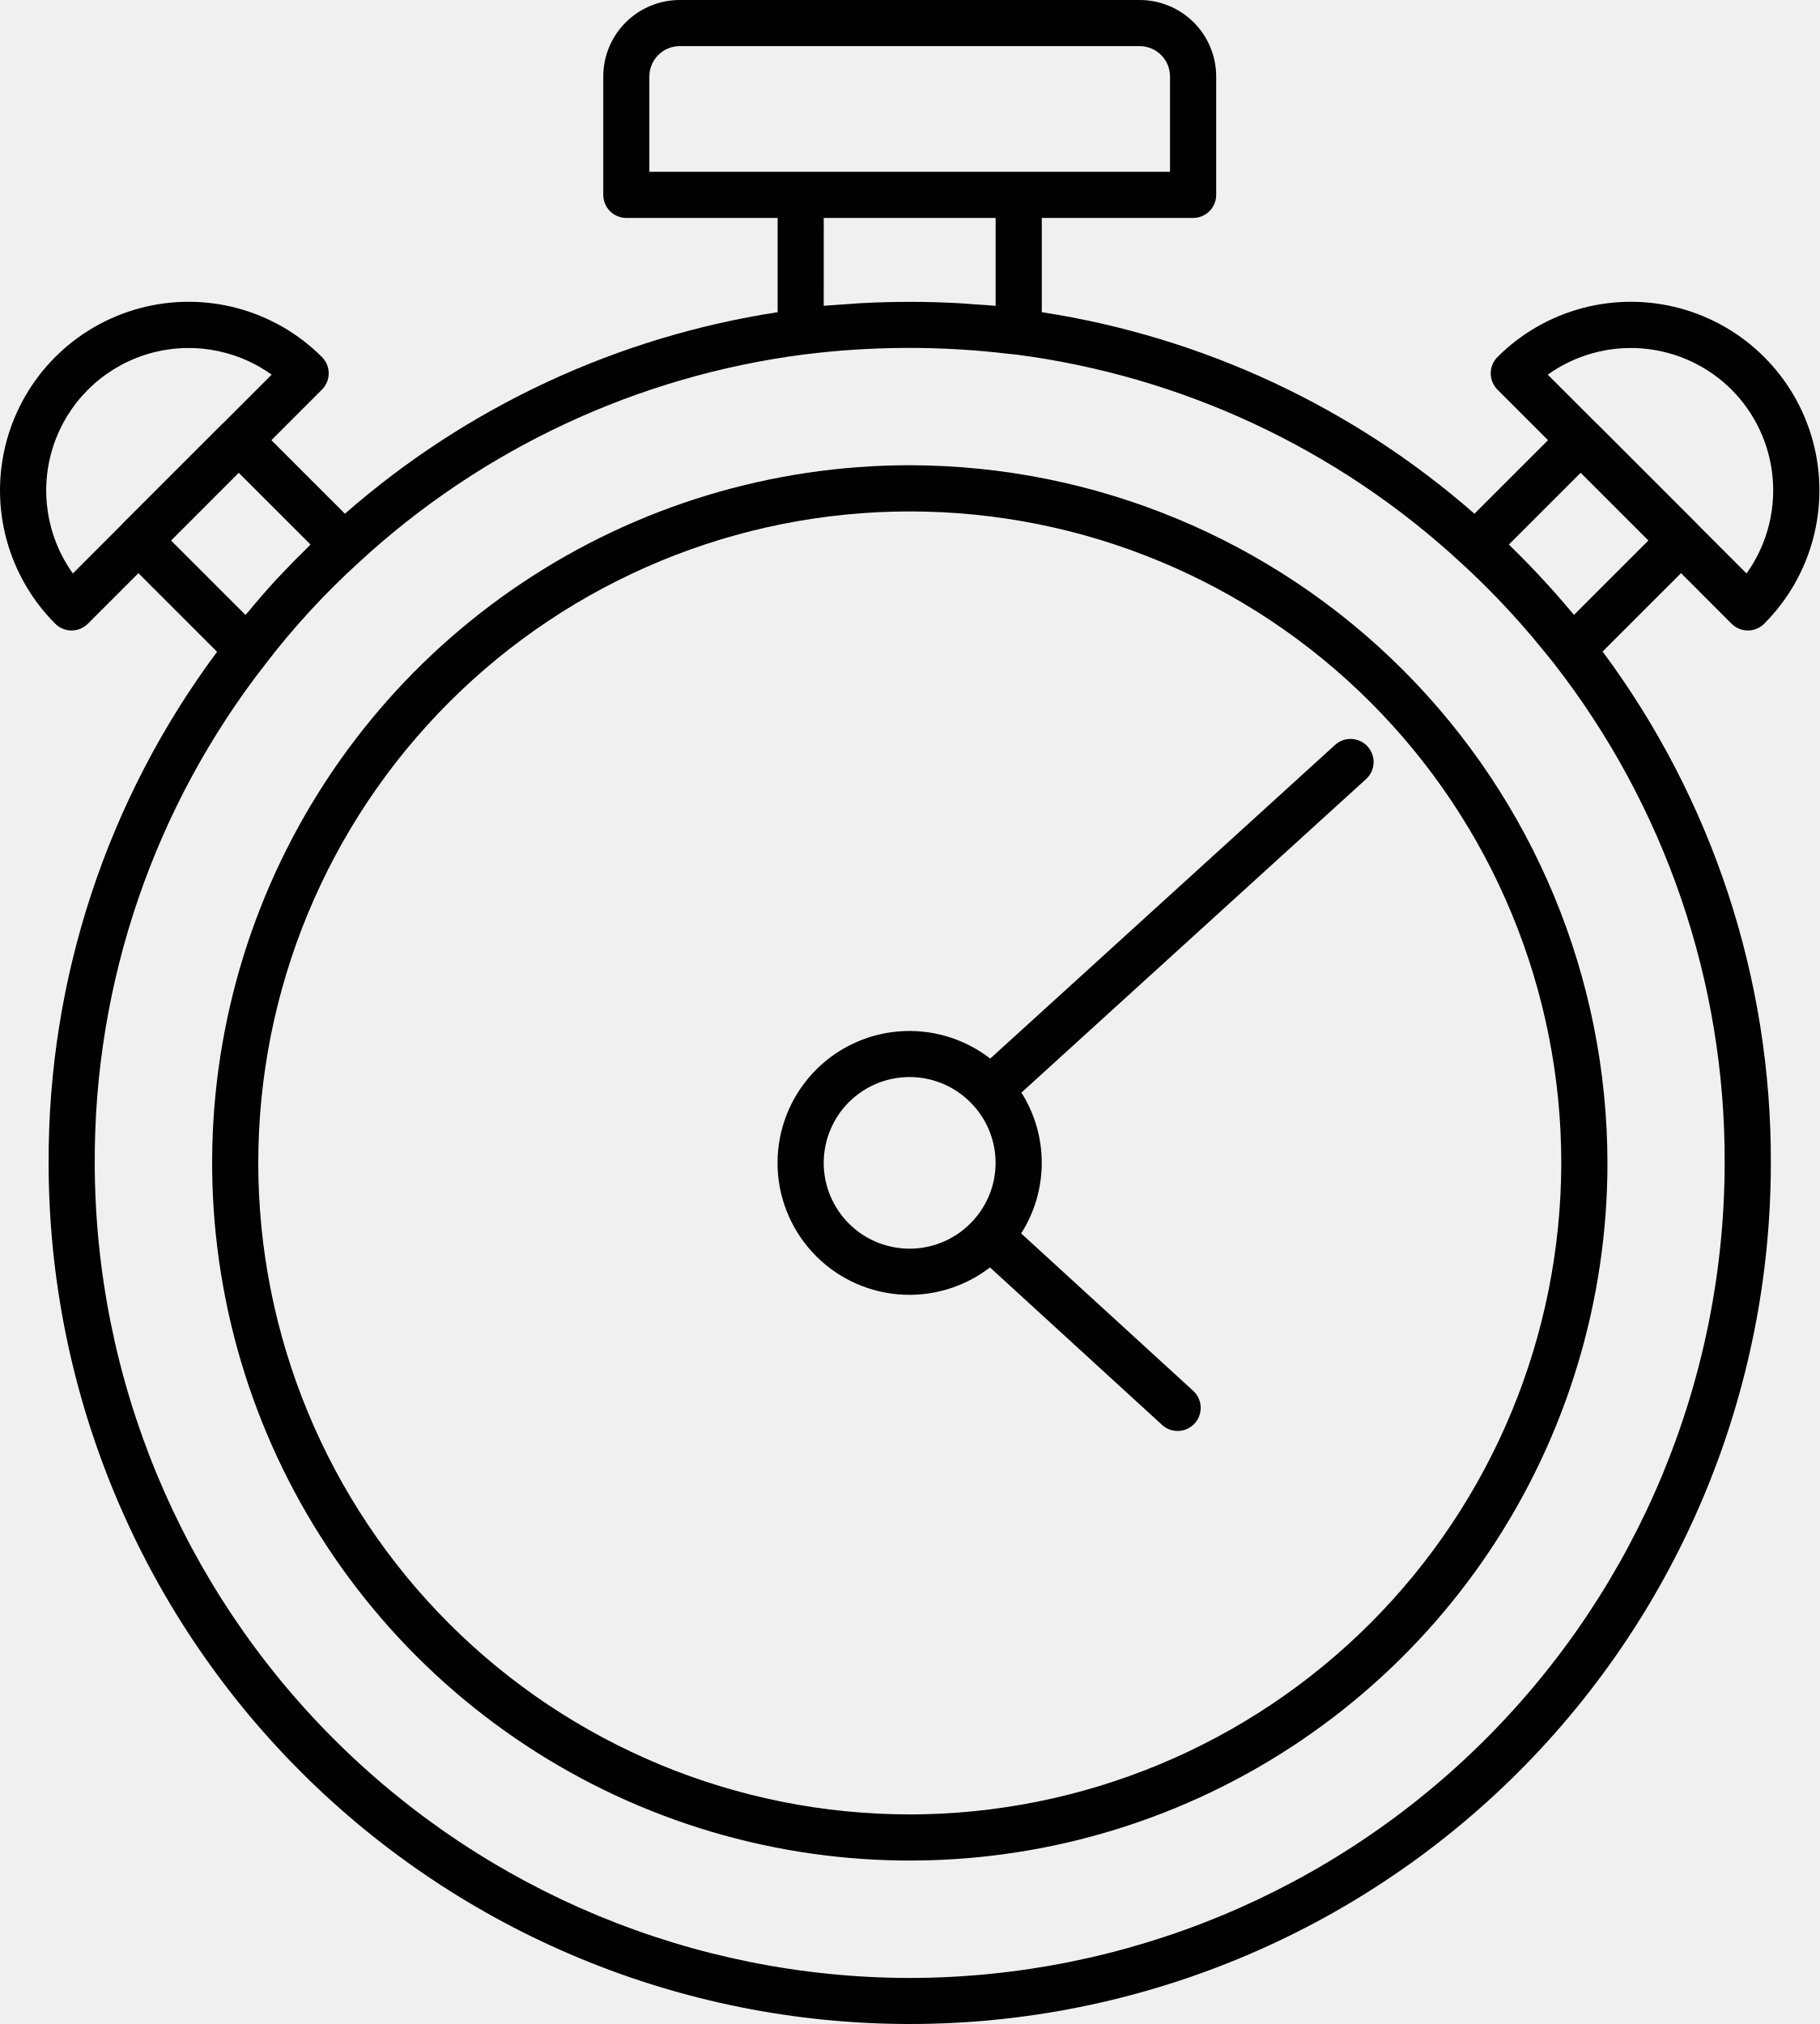
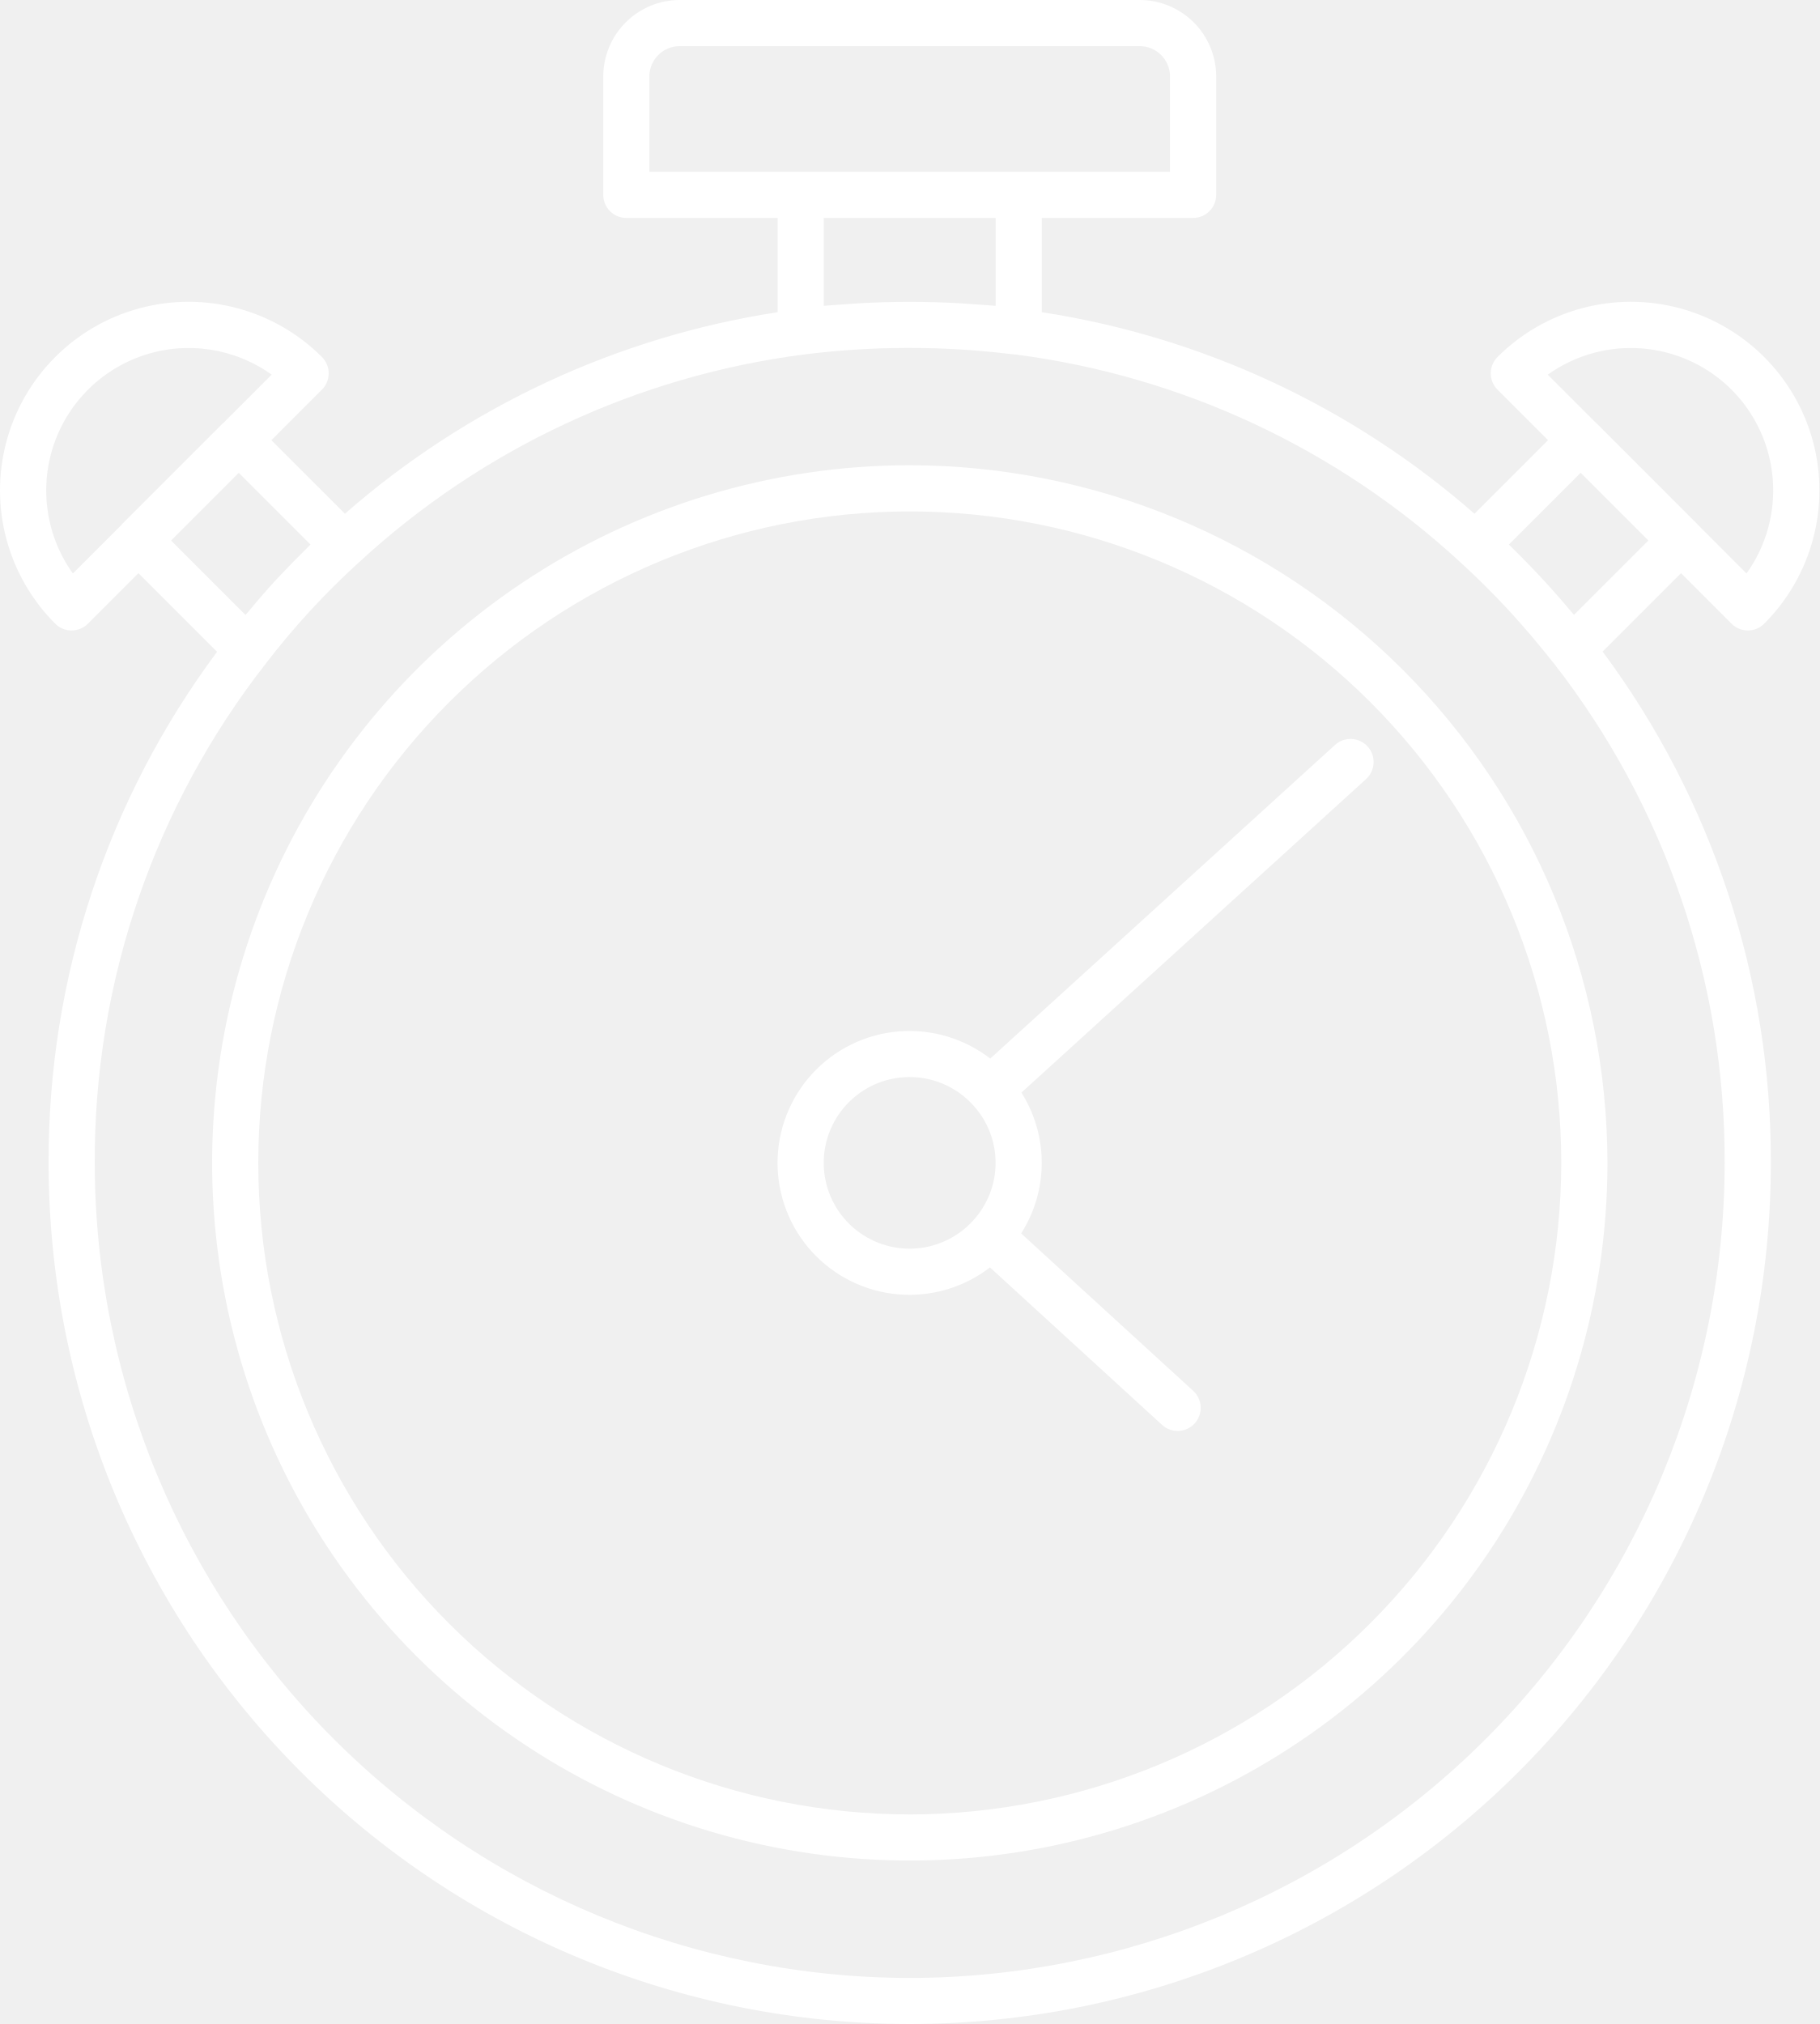
<svg xmlns="http://www.w3.org/2000/svg" width="441.628pt" height="491.292pt" version="1.1" viewBox="0 0 441.628 491.292" id="svg13664">
  <defs id="defs13580">
    <symbol id="u" overflow="visible">
      <path d="m 18.766,-1.125 c -0.969,0.5 -1.98,0.875 -3.031,1.125 -1.043,0.258 -2.137,0.391 -3.281,0.391 -3.398,0 -6.09,-0.945 -8.078,-2.844 -1.992,-1.906 -2.984,-4.484 -2.984,-7.734 0,-3.258 0.992,-5.836 2.984,-7.734 1.988,-1.906 4.68,-2.859 8.078,-2.859 1.145,0 2.238,0.133 3.281,0.391 1.051,0.25 2.062,0.625 3.031,1.125 v 4.219 c -0.98,-0.656 -1.945,-1.141 -2.891,-1.453 -0.949,-0.312 -1.949,-0.469 -3,-0.469 -1.875,0 -3.352,0.605 -4.422,1.812 -1.074,1.199 -1.609,2.856 -1.609,4.969 0,2.106 0.535,3.762 1.609,4.969 1.07,1.199 2.547,1.797 4.422,1.797 1.051,0 2.051,-0.148 3,-0.453 0.945,-0.312 1.91,-0.801 2.891,-1.469 z" id="path13517" />
    </symbol>
    <symbol id="c" overflow="visible">
      <path d="m 13.734,-11.141 c -0.438,-0.195 -0.871,-0.344 -1.297,-0.438 -0.418,-0.102 -0.84,-0.156 -1.266,-0.156 -1.262,0 -2.231,0.406 -2.906,1.219 -0.68,0.805 -1.016,1.953 -1.016,3.453 v 7.062 H 2.359 v -15.312 h 4.891 v 2.516 c 0.625,-1 1.344,-1.727 2.156,-2.188 0.82,-0.469 1.801,-0.703 2.938,-0.703 0.164,0 0.344,0.012 0.531,0.031 0.195,0.012 0.477,0.039 0.844,0.078 z" id="path13520" />
    </symbol>
    <symbol id="b" overflow="visible">
      <path d="m 17.641,-7.703 v 1.406 H 6.188 c 0.125,1.148 0.539,2.008 1.25,2.578 0.707,0.574 1.703,0.859 2.984,0.859 1.031,0 2.082,-0.148 3.156,-0.453 1.082,-0.312 2.191,-0.773 3.328,-1.391 v 3.766 c -1.156,0.438 -2.312,0.766 -3.469,0.984 -1.156,0.227 -2.312,0.344 -3.469,0.344 -2.773,0 -4.93,-0.703 -6.469,-2.109 -1.531,-1.406 -2.297,-3.379 -2.297,-5.922 0,-2.5 0.754,-4.461 2.266,-5.891 1.508,-1.438 3.582,-2.156 6.219,-2.156 2.406,0 4.332,0.73 5.781,2.188 1.445,1.449 2.172,3.383 2.172,5.797 z m -5.031,-1.625 c 0,-0.926 -0.273,-1.672 -0.812,-2.234 -0.543,-0.57 -1.25,-0.859 -2.125,-0.859 -0.949,0 -1.719,0.266 -2.312,0.797 -0.594,0.531 -0.965,1.297 -1.109,2.297 z" id="path13523" />
    </symbol>
    <symbol id="e" overflow="visible">
      <path d="m 9.219,-6.891 c -1.023,0 -1.793,0.172 -2.312,0.516 -0.512,0.344 -0.766,0.855 -0.766,1.531 0,0.625 0.207,1.117 0.625,1.469 0.414,0.344 0.988,0.516 1.719,0.516 0.926,0 1.703,-0.328 2.328,-0.984 0.633,-0.664 0.953,-1.492 0.953,-2.484 v -0.562 z m 7.469,-1.844 V 0 h -4.922 v -2.266 c -0.656,0.93 -1.398,1.605 -2.219,2.031 -0.824,0.414 -1.824,0.625 -3,0.625 -1.586,0 -2.871,-0.457 -3.859,-1.375 -0.992,-0.926 -1.484,-2.129 -1.484,-3.609 0,-1.789 0.613,-3.102 1.844,-3.938 1.238,-0.844 3.18,-1.266 5.828,-1.266 h 2.891 v -0.391 c 0,-0.77 -0.309,-1.332 -0.922,-1.688 -0.617,-0.363 -1.57,-0.547 -2.859,-0.547 -1.055,0 -2.031,0.105 -2.938,0.312 -0.898,0.211 -1.73,0.523 -2.5,0.938 v -3.734 c 1.039,-0.25 2.086,-0.441 3.141,-0.578 1.062,-0.133 2.125,-0.203 3.188,-0.203 2.758,0 4.75,0.547 5.969,1.641 1.227,1.086 1.844,2.856 1.844,5.312 z" id="path13526" />
    </symbol>
    <symbol id="a" overflow="visible">
      <path d="m 7.703,-19.656 v 4.344 H 12.75 v 3.5 H 7.703 v 6.5 c 0,0.711 0.141,1.188 0.422,1.438 0.281,0.25 0.836,0.375 1.672,0.375 h 2.516 v 3.5 h -4.188 c -1.938,0 -3.312,-0.398 -4.125,-1.203 -0.805,-0.812 -1.203,-2.18 -1.203,-4.109 v -6.5 h -2.422 v -3.5 h 2.422 v -4.344 z" id="path13529" />
    </symbol>
    <symbol id="l" overflow="visible">
      <path d="m 12.766,-13.078 v -8.203 h 4.922 V -10e-5 H 12.766 v -2.219 c -0.668,0.906 -1.406,1.57 -2.219,1.984 -0.813,0.414 -1.758,0.625 -2.828,0.625 -1.887,0 -3.434,-0.75 -4.641,-2.25 -1.211,-1.5 -1.812,-3.426 -1.812,-5.781 0,-2.363 0.602,-4.297 1.812,-5.797 1.207,-1.5 2.754,-2.25 4.641,-2.25 1.062,0 2,0.215 2.812,0.641 0.82,0.43 1.566,1.086 2.234,1.969 z m -3.219,9.922 c 1.039,0 1.836,-0.379 2.391,-1.141 0.551,-0.77 0.828,-1.883 0.828,-3.344 0,-1.457 -0.277,-2.566 -0.828,-3.328 -0.555,-0.77 -1.352,-1.156 -2.391,-1.156 -1.043,0 -1.84,0.387 -2.391,1.156 -0.555,0.762 -0.828,1.871 -0.828,3.328 0,1.461 0.273,2.574 0.828,3.344 0.551,0.762 1.348,1.141 2.391,1.141 z" id="path13532" />
    </symbol>
    <symbol id="k" overflow="visible">
      <path d="m 10.5,-3.156 c 1.051,0 1.852,-0.379 2.406,-1.141 0.551,-0.77 0.828,-1.883 0.828,-3.344 0,-1.457 -0.277,-2.566 -0.828,-3.328 -0.555,-0.77 -1.355,-1.156 -2.406,-1.156 -1.055,0 -1.859,0.387 -2.422,1.156 -0.555,0.773 -0.828,1.883 -0.828,3.328 0,1.449 0.273,2.559 0.828,3.328 0.562,0.773 1.367,1.156 2.422,1.156 z m -3.25,-9.922 c 0.676,-0.883 1.422,-1.539 2.234,-1.969 0.82,-0.426 1.766,-0.641 2.828,-0.641 1.895,0 3.445,0.75 4.656,2.25 1.207,1.5 1.812,3.434 1.812,5.797 0,2.356 -0.605,4.281 -1.812,5.781 -1.211,1.5 -2.762,2.25 -4.656,2.25 -1.062,0 -2.008,-0.211 -2.828,-0.625 C 8.672,-0.66 7.926,-1.32 7.25,-2.219 V -2e-5 H 2.359 v -21.281 H 7.25 Z" id="path13535" />
    </symbol>
    <symbol id="j" overflow="visible">
      <path d="m 0.344,-15.312 h 4.891 l 4.125,10.391 3.5,-10.391 h 4.891 l -6.438,16.766 c -0.648,1.695 -1.402,2.883 -2.266,3.562 -0.867,0.688 -2,1.031 -3.406,1.031 H 2.797 V 2.829 h 1.531 c 0.832,0 1.438,-0.137 1.812,-0.406 C 6.523,2.161 6.82,1.692 7.031,1.016 L 7.172,0.595 Z" id="path13538" />
    </symbol>
    <symbol id="i" overflow="visible">
      <path d="m 2.578,-20.406 h 5.25 V 0 h -5.25 z" id="path13541" />
    </symbol>
    <symbol id="h" overflow="visible">
      <path d="m 12.422,-21.281 v 3.219 H 9.719 c -0.688,0 -1.172,0.125 -1.453,0.375 -0.273,0.25 -0.406,0.688 -0.406,1.312 v 1.062 h 4.188 v 3.5 H 7.86 V -2e-4 h -4.891 v -11.812 h -2.438 v -3.5 h 2.438 v -1.062 c 0,-1.664 0.461,-2.898 1.391,-3.703 0.926,-0.801 2.367,-1.203 4.328,-1.203 z" id="path13544" />
    </symbol>
    <symbol id="t" overflow="visible">
      <path d="M 2.359,-21.281 H 7.25 v 11.594 l 5.625,-5.625 h 5.688 L 11.094,-8.281 19.156,4e-4 H 13.219 L 7.25,-6.39 V 4e-4 H 2.359 Z" id="path13547" />
    </symbol>
    <symbol id="g" overflow="visible">
      <path d="M 2.359,-15.312 H 7.25 V 0 H 2.359 Z m 0,-5.969 H 7.25 v 4 H 2.359 Z" id="path13550" />
    </symbol>
    <symbol id="f" overflow="visible">
      <path d="M 17.75,-9.328 V 0 h -4.922 v -7.141 c 0,-1.32 -0.031,-2.234 -0.094,-2.734 -0.062,-0.5 -0.168,-0.867 -0.312,-1.109 -0.188,-0.312 -0.449,-0.555 -0.781,-0.734 -0.324,-0.176 -0.695,-0.266 -1.109,-0.266 -1.023,0 -1.824,0.398 -2.406,1.188 -0.586,0.781 -0.875,1.871 -0.875,3.266 V -1e-4 H 2.359 v -15.312 H 7.25 v 2.234 c 0.738,-0.883 1.52,-1.539 2.344,-1.969 0.832,-0.426 1.75,-0.641 2.75,-0.641 1.77,0 3.113,0.547 4.031,1.641 0.914,1.086 1.375,2.656 1.375,4.719 z" id="path13553" />
    </symbol>
    <symbol id="d" overflow="visible">
      <path d="m 9.641,-12.188 c -1.086,0 -1.914,0.391 -2.484,1.172 -0.574,0.781 -0.859,1.906 -0.859,3.375 0,1.469 0.285,2.594 0.859,3.375 0.57,0.773 1.398,1.156 2.484,1.156 1.062,0 1.875,-0.383 2.438,-1.156 0.57,-0.781 0.859,-1.906 0.859,-3.375 0,-1.469 -0.289,-2.594 -0.859,-3.375 -0.562,-0.781 -1.375,-1.172 -2.438,-1.172 z m 0,-3.5 c 2.633,0 4.691,0.715 6.172,2.141 1.477,1.418 2.219,3.387 2.219,5.906 0,2.512 -0.742,4.481 -2.219,5.906 C 14.332,-0.317 12.273,0.39 9.641,0.39 6.992,0.39 4.926,-0.317 3.438,-1.735 1.945,-3.161 1.203,-5.13 1.203,-7.641 c 0,-2.519 0.742,-4.488 2.234,-5.906 1.488,-1.426 3.555,-2.141 6.203,-2.141 z" id="path13556" />
    </symbol>
    <symbol id="s" overflow="visible">
      <path d="m 16.547,-12.766 c 0.613,-0.945 1.348,-1.672 2.203,-2.172 0.852,-0.5 1.789,-0.75 2.812,-0.75 1.758,0 3.098,0.547 4.016,1.641 0.926,1.086 1.391,2.656 1.391,4.719 V -4e-4 h -4.922 v -7.984 -0.359 c 0.008,-0.133 0.016,-0.32 0.016,-0.562 0,-1.082 -0.164,-1.863 -0.484,-2.344 -0.312,-0.488 -0.824,-0.734 -1.531,-0.734 -0.93,0 -1.648,0.387 -2.156,1.156 -0.512,0.762 -0.773,1.867 -0.781,3.312 v 7.516 h -4.922 v -7.984 c 0,-1.695 -0.148,-2.785 -0.438,-3.266 -0.293,-0.488 -0.812,-0.734 -1.562,-0.734 -0.938,0 -1.664,0.387 -2.172,1.156 -0.512,0.762 -0.766,1.859 -0.766,3.297 v 7.531 h -4.922 v -15.312 h 4.922 v 2.234 c 0.602,-0.863 1.289,-1.516 2.062,-1.953 0.781,-0.438 1.641,-0.656 2.578,-0.656 1.062,0 2,0.258 2.812,0.766 0.812,0.512 1.426,1.23 1.844,2.156 z" id="path13559" />
    </symbol>
    <symbol id="r" overflow="visible">
      <path d="M 17.75,-9.328 V 0 h -4.922 v -7.109 c 0,-1.344 -0.031,-2.266 -0.094,-2.766 -0.062,-0.5 -0.168,-0.867 -0.312,-1.109 -0.188,-0.312 -0.449,-0.555 -0.781,-0.734 -0.324,-0.176 -0.695,-0.266 -1.109,-0.266 -1.023,0 -1.824,0.398 -2.406,1.188 -0.586,0.781 -0.875,1.871 -0.875,3.266 V -1e-4 H 2.359 v -21.281 H 7.25 v 8.203 c 0.738,-0.883 1.52,-1.539 2.344,-1.969 0.832,-0.426 1.75,-0.641 2.75,-0.641 1.77,0 3.113,0.547 4.031,1.641 0.914,1.086 1.375,2.656 1.375,4.719 z" id="path13562" />
    </symbol>
    <symbol id="q" overflow="visible">
      <path d="m 2.578,-20.406 h 5.875 l 7.422,14 v -14 h 4.984 V 0 h -5.875 L 7.562,-14 V 0 H 2.578 Z" id="path13565" />
    </symbol>
    <symbol id="p" overflow="visible">
      <path d="m 2.188,-5.969 v -9.344 h 4.922 v 1.531 c 0,0.836 -0.008,1.875 -0.016,3.125 -0.012,1.25 -0.016,2.086 -0.016,2.5 0,1.242 0.031,2.133 0.094,2.672 0.07,0.543 0.18,0.934 0.328,1.172 0.207,0.324 0.473,0.574 0.797,0.75 0.32,0.168 0.691,0.25 1.109,0.25 1.02,0 1.82,-0.391 2.406,-1.172 0.582,-0.781 0.875,-1.867 0.875,-3.266 v -7.562 h 4.891 V -6e-4 H 12.688 V -2.219 C 11.945,-1.321 11.164,-0.661 10.344,-0.235 9.519,0.179 8.609,0.39 7.609,0.39 5.848,0.39 4.504,-0.149 3.578,-1.235 2.648,-2.317 2.188,-3.895 2.188,-5.969 Z" id="path13568" />
    </symbol>
    <symbol id="o" overflow="visible">
      <path d="m 2.578,-20.406 h 8.734 c 2.594,0 4.582,0.578 5.969,1.734 1.395,1.148 2.094,2.789 2.094,4.922 0,2.137 -0.699,3.781 -2.094,4.938 -1.387,1.156 -3.375,1.734 -5.969,1.734 H 7.828 V 3e-4 h -5.25 z m 5.25,3.812 v 5.703 H 10.75 c 1.02,0 1.805,-0.25 2.359,-0.75 0.562,-0.5 0.844,-1.203 0.844,-2.109 0,-0.914 -0.281,-1.617 -0.844,-2.109 -0.555,-0.488 -1.34,-0.734 -2.359,-0.734 z" id="path13571" />
    </symbol>
    <symbol id="n" overflow="visible">
      <path d="M 2.359,-15.312 H 7.25 v 15.031 c 0,2.051 -0.496,3.617 -1.484,4.703 -0.98,1.082 -2.406,1.625 -4.281,1.625 H -0.938 V 2.828 h 0.859 c 0.926,0 1.562,-0.211 1.906,-0.625 0.352,-0.418 0.531,-1.246 0.531,-2.484 z m 0,-5.969 H 7.25 v 4 H 2.359 Z" id="path13574" />
    </symbol>
    <symbol id="m" overflow="visible">
      <path d="m 14.719,-14.828 v 3.984 c -0.656,-0.457 -1.324,-0.797 -2,-1.016 -0.668,-0.219 -1.359,-0.328 -2.078,-0.328 -1.367,0 -2.434,0.402 -3.203,1.203 -0.762,0.793 -1.141,1.906 -1.141,3.344 0,1.43 0.379,2.543 1.141,3.344 0.77,0.793 1.836,1.188 3.203,1.188 0.758,0 1.484,-0.109 2.172,-0.328 0.688,-0.227 1.32,-0.566 1.906,-1.016 v 4 c -0.762,0.281 -1.539,0.488 -2.328,0.625 -0.781,0.145 -1.574,0.219 -2.375,0.219 -2.762,0 -4.922,-0.707 -6.484,-2.125 -1.555,-1.414 -2.328,-3.383 -2.328,-5.906 0,-2.531 0.773,-4.504 2.328,-5.922 1.562,-1.414 3.723,-2.125 6.484,-2.125 0.801,0 1.594,0.074 2.375,0.219 0.781,0.137 1.555,0.352 2.328,0.641 z" id="path13577" />
    </symbol>
  </defs>
  <g id="g13662" transform="translate(-129.1907,-34.3428)">
-     <path d="m 549.49,185.74 c 1.051,1.051 2.477,1.641 3.961,1.641 1.484,0 2.91,-0.59 3.957,-1.641 11.566,-11.562 16.082,-28.418 11.852,-44.215 -4.234,-15.797 -16.57,-28.137 -32.367,-32.367 -15.797,-4.234 -32.652,0.281 -44.215,11.844 -1.051,1.051 -1.641,2.477 -1.641,3.961 0,1.484 0.59,2.91 1.641,3.961 l 12.266,12.266 -17.855,17.852 h -0.004 c -29.645,-25.965 -66.074,-42.934 -105.02,-48.918 v -22.883 h 36.734 c 1.484,0.004 2.91,-0.586 3.957,-1.637 1.051,-1.051 1.641,-2.477 1.641,-3.961 v -28.738 c -0.004,-4.922 -1.961,-9.641 -5.441,-13.121 -3.481,-3.477 -8.199,-5.438 -13.117,-5.441 h -111.66 c -4.918,0.004 -9.637,1.965 -13.117,5.441 -3.481,3.481 -5.438,8.199 -5.441,13.121 v 28.738 c 0,1.484 0.59,2.91 1.641,3.961 1.047,1.051 2.473,1.641 3.957,1.637 h 36.727 v 22.879 l 0.004,0.004 c -38.949,5.984 -75.383,22.953 -105.03,48.914 l -17.852,-17.848 12.266,-12.27 v 0.004 c 1.051,-1.051 1.641,-2.477 1.641,-3.961 0,-1.484 -0.59,-2.91 -1.641,-3.961 -11.562,-11.562 -28.418,-16.078 -44.215,-11.844 -15.797,4.231 -28.133,16.57 -32.367,32.367 -4.231,15.797 0.285,32.652 11.852,44.215 1.047,1.051 2.473,1.641 3.957,1.641 1.484,0 2.91,-0.59 3.961,-1.641 l 12.27,-12.27 19.09,19.086 c -26.688,35.844 -41.035,79.375 -40.891,124.06 0,55.434 22.02,108.6 61.219,147.8 39.199,39.199 92.363,61.219 147.8,61.219 55.438,0 108.6,-22.02 147.8,-61.219 39.199,-39.199 61.219,-92.363 61.219,-147.8 0.141,-44.695 -14.184,-88.238 -40.836,-124.12 l 19.035,-19.035 z m 0,-56.816 c 5.789,5.801 9.332,13.469 9.996,21.641 0.668,8.168 -1.586,16.309 -6.359,22.977 l -11.863,-11.867 c -0.031,-0.031 -0.039,-0.07 -0.066,-0.102 l -24.359,-24.363 c -0.031,-0.031 -0.07,-0.039 -0.102,-0.066 l -11.859,-11.859 c 6.664,-4.769 14.805,-7.023 22.973,-6.356 8.172,0.664 15.84,4.207 21.641,9.996 z M 286.81,52.904 c 0.004,-4.062 3.297,-7.359 7.359,-7.363 h 111.66 c 4.062,0.004 7.356,3.301 7.359,7.363 v 23.137 h -126.38 z m 84.051,34.34 v 21.336 c -1.629,-0.16 -3.281,-0.234 -4.922,-0.355 -1.18,-0.086 -2.348,-0.188 -3.535,-0.258 -8.27,-0.473 -16.562,-0.473 -24.836,0 -1.211,0.07 -2.406,0.172 -3.613,0.262 -1.605,0.121 -3.227,0.195 -4.82,0.352 l 0.004,-21.34 z m -223.98,86.297 c -6.418,-8.957 -8.184,-20.434 -4.758,-30.902 3.426,-10.469 11.637,-18.68 22.105,-22.109 10.473,-3.426 21.945,-1.66 30.902,4.754 l -11.848,11.848 c -0.035,0.035 -0.082,0.043 -0.117,0.078 l -24.359,24.359 c -0.035,0.035 -0.043,0.082 -0.074,0.117 z m 40.266,-24.43 17.41,17.406 c -0.301,0.289 -0.574,0.602 -0.871,0.891 -2.312,2.254 -4.57,4.562 -6.773,6.922 -0.188,0.199 -0.383,0.391 -0.57,0.59 -2.379,2.582 -4.672,5.242 -6.902,7.941 -0.215,0.258 -0.445,0.496 -0.656,0.754 l -18.07,-18.066 z m 162.89,365.35 c -52.453,-0.059 -102.74,-20.922 -139.84,-58.012 -37.09,-37.09 -57.953,-87.379 -58.012,-139.83 -0.148,-43.914 14.473,-86.598 41.52,-121.2 3.391,-4.422 6.984,-8.699 10.781,-12.824 3.785,-4.113 7.75,-8.047 11.887,-11.805 l 0.023,-0.019 h -0.004 c 29.875,-27.551 67.562,-45.152 107.87,-50.375 16.621,-2.094 33.438,-2.137 50.066,-0.133 0.469,0.059 0.949,0.074 1.414,0.137 v -0.004 c 40.316,5.223 78.016,22.832 107.89,50.395 5.992,5.465 11.633,11.301 16.895,17.473 0.137,0.16 0.277,0.305 0.414,0.465 0.41,0.48 0.801,0.992 1.207,1.477 1.43,1.711 2.859,3.43 4.254,5.207 l 0.004,0.004 h -0.004 c 26.984,34.625 41.566,77.301 41.418,121.2 -0.051,52.445 -20.906,102.73 -57.984,139.82 -37.082,37.09 -87.359,57.957 -139.8,58.023 z m 161.22,-330.87 c -0.242,-0.289 -0.496,-0.555 -0.738,-0.844 -4.516,-5.394 -9.297,-10.559 -14.324,-15.473 -0.25,-0.246 -0.492,-0.516 -0.746,-0.762 l 17.418,-17.41 16.438,16.441 z" id="path13582" />
-     <path d="m 453.27,215.14 -83.719,76.156 c -6.344,-4.91 -14.297,-7.262 -22.289,-6.59 -7.996,0.672 -15.445,4.32 -20.875,10.223 -5.434,5.902 -8.453,13.629 -8.465,21.648 -0.012,8.023 2.992,15.754 8.41,21.672 5.418,5.914 12.855,9.582 20.848,10.273 7.992,0.691 15.953,-1.641 22.309,-6.535 l 41.77,38.227 c 2.281,2.086 5.824,1.93 7.91,-0.355 2.086,-2.281 1.93,-5.82 -0.352,-7.91 l -41.758,-38.211 c 3.25,-5.106 4.984,-11.031 4.996,-17.082 0.012,-6.055 -1.699,-11.984 -4.934,-17.102 l 83.684,-76.129 c 2.262,-2.086 2.414,-5.609 0.344,-7.887 -2.07,-2.273 -5.59,-2.453 -7.879,-0.398 z M 329.13,316.61 c 0.004,-5.652 2.301,-11.062 6.367,-14.988 4.062,-3.922 9.551,-6.031 15.199,-5.832 5.648,0.195 10.973,2.676 14.758,6.875 3.488,3.832 5.414,8.832 5.398,14.016 -0.019,5.184 -1.98,10.172 -5.496,13.977 -3.801,4.16 -9.125,6.602 -14.758,6.773 -5.633,0.168 -11.094,-1.949 -15.137,-5.871 -4.047,-3.922 -6.328,-9.316 -6.332,-14.949 z" id="path13584" />
-     <path d="m 350.03,147.27 c -33.492,0 -66.234,9.93 -94.082,28.539 -27.852,18.605 -49.555,45.055 -62.375,75.996 -12.816,30.945 -16.172,64.996 -9.637,97.844 6.531,32.852 22.66,63.023 46.344,86.707 23.684,23.684 53.855,39.812 86.707,46.348 32.848,6.535 66.898,3.184 97.844,-9.633 30.941,-12.816 57.391,-34.523 76,-62.371 18.605,-27.848 28.539,-60.59 28.539,-94.082 -0.059,-44.895 -17.918,-87.934 -49.664,-119.68 -31.742,-31.746 -74.781,-49.605 -119.68,-49.668 z m 0,327.49 c -41.941,0.004 -82.168,-16.66 -111.83,-46.316 -29.656,-29.656 -46.32,-69.883 -46.32,-111.82 0,-41.941 16.66,-82.168 46.32,-111.82 29.656,-29.66 69.879,-46.32 111.82,-46.32 41.941,-0.004 82.168,16.66 111.82,46.316 29.66,29.66 46.32,69.883 46.32,111.83 -0.055,41.922 -16.734,82.113 -46.379,111.76 -29.645,29.645 -69.836,46.324 -111.76,46.379 z" id="path13586" />
+     <path d="m 549.49,185.74 c 1.051,1.051 2.477,1.641 3.961,1.641 1.484,0 2.91,-0.59 3.957,-1.641 11.566,-11.562 16.082,-28.418 11.852,-44.215 -4.234,-15.797 -16.57,-28.137 -32.367,-32.367 -15.797,-4.234 -32.652,0.281 -44.215,11.844 -1.051,1.051 -1.641,2.477 -1.641,3.961 0,1.484 0.59,2.91 1.641,3.961 l 12.266,12.266 -17.855,17.852 h -0.004 c -29.645,-25.965 -66.074,-42.934 -105.02,-48.918 v -22.883 h 36.734 c 1.484,0.004 2.91,-0.586 3.957,-1.637 1.051,-1.051 1.641,-2.477 1.641,-3.961 v -28.738 c -0.004,-4.922 -1.961,-9.641 -5.441,-13.121 -3.481,-3.477 -8.199,-5.438 -13.117,-5.441 h -111.66 c -4.918,0.004 -9.637,1.965 -13.117,5.441 -3.481,3.481 -5.438,8.199 -5.441,13.121 v 28.738 c 0,1.484 0.59,2.91 1.641,3.961 1.047,1.051 2.473,1.641 3.957,1.637 h 36.727 v 22.879 l 0.004,0.004 c -38.949,5.984 -75.383,22.953 -105.03,48.914 l -17.852,-17.848 12.266,-12.27 v 0.004 c 1.051,-1.051 1.641,-2.477 1.641,-3.961 0,-1.484 -0.59,-2.91 -1.641,-3.961 -11.562,-11.562 -28.418,-16.078 -44.215,-11.844 -15.797,4.231 -28.133,16.57 -32.367,32.367 -4.231,15.797 0.285,32.652 11.852,44.215 1.047,1.051 2.473,1.641 3.957,1.641 1.484,0 2.91,-0.59 3.961,-1.641 l 12.27,-12.27 19.09,19.086 c -26.688,35.844 -41.035,79.375 -40.891,124.06 0,55.434 22.02,108.6 61.219,147.8 39.199,39.199 92.363,61.219 147.8,61.219 55.438,0 108.6,-22.02 147.8,-61.219 39.199,-39.199 61.219,-92.363 61.219,-147.8 0.141,-44.695 -14.184,-88.238 -40.836,-124.12 l 19.035,-19.035 z m 0,-56.816 c 5.789,5.801 9.332,13.469 9.996,21.641 0.668,8.168 -1.586,16.309 -6.359,22.977 l -11.863,-11.867 c -0.031,-0.031 -0.039,-0.07 -0.066,-0.102 l -24.359,-24.363 c -0.031,-0.031 -0.07,-0.039 -0.102,-0.066 l -11.859,-11.859 c 6.664,-4.769 14.805,-7.023 22.973,-6.356 8.172,0.664 15.84,4.207 21.641,9.996 z M 286.81,52.904 c 0.004,-4.062 3.297,-7.359 7.359,-7.363 h 111.66 c 4.062,0.004 7.356,3.301 7.359,7.363 v 23.137 h -126.38 z m 84.051,34.34 v 21.336 c -1.629,-0.16 -3.281,-0.234 -4.922,-0.355 -1.18,-0.086 -2.348,-0.188 -3.535,-0.258 -8.27,-0.473 -16.562,-0.473 -24.836,0 -1.211,0.07 -2.406,0.172 -3.613,0.262 -1.605,0.121 -3.227,0.195 -4.82,0.352 l 0.004,-21.34 z m -223.98,86.297 c -6.418,-8.957 -8.184,-20.434 -4.758,-30.902 3.426,-10.469 11.637,-18.68 22.105,-22.109 10.473,-3.426 21.945,-1.66 30.902,4.754 l -11.848,11.848 c -0.035,0.035 -0.082,0.043 -0.117,0.078 l -24.359,24.359 c -0.035,0.035 -0.043,0.082 -0.074,0.117 z m 40.266,-24.43 17.41,17.406 c -0.301,0.289 -0.574,0.602 -0.871,0.891 -2.312,2.254 -4.57,4.562 -6.773,6.922 -0.188,0.199 -0.383,0.391 -0.57,0.59 -2.379,2.582 -4.672,5.242 -6.902,7.941 -0.215,0.258 -0.445,0.496 -0.656,0.754 l -18.07,-18.066 z m 162.89,365.35 c -52.453,-0.059 -102.74,-20.922 -139.84,-58.012 -37.09,-37.09 -57.953,-87.379 -58.012,-139.83 -0.148,-43.914 14.473,-86.598 41.52,-121.2 3.391,-4.422 6.984,-8.699 10.781,-12.824 3.785,-4.113 7.75,-8.047 11.887,-11.805 l 0.023,-0.019 h -0.004 c 29.875,-27.551 67.562,-45.152 107.87,-50.375 16.621,-2.094 33.438,-2.137 50.066,-0.133 0.469,0.059 0.949,0.074 1.414,0.137 v -0.004 c 40.316,5.223 78.016,22.832 107.89,50.395 5.992,5.465 11.633,11.301 16.895,17.473 0.137,0.16 0.277,0.305 0.414,0.465 0.41,0.48 0.801,0.992 1.207,1.477 1.43,1.711 2.859,3.43 4.254,5.207 l 0.004,0.004 h -0.004 c 26.984,34.625 41.566,77.301 41.418,121.2 -0.051,52.445 -20.906,102.73 -57.984,139.82 -37.082,37.09 -87.359,57.957 -139.8,58.023 z m 161.22,-330.87 c -0.242,-0.289 -0.496,-0.555 -0.738,-0.844 -4.516,-5.394 -9.297,-10.559 -14.324,-15.473 -0.25,-0.246 -0.492,-0.516 -0.746,-0.762 l 17.418,-17.41 16.438,16.441 z" id="path13582" style="fill:#ffffff" />
+     <path d="m 453.27,215.14 -83.719,76.156 c -6.344,-4.91 -14.297,-7.262 -22.289,-6.59 -7.996,0.672 -15.445,4.32 -20.875,10.223 -5.434,5.902 -8.453,13.629 -8.465,21.648 -0.012,8.023 2.992,15.754 8.41,21.672 5.418,5.914 12.855,9.582 20.848,10.273 7.992,0.691 15.953,-1.641 22.309,-6.535 l 41.77,38.227 c 2.281,2.086 5.824,1.93 7.91,-0.355 2.086,-2.281 1.93,-5.82 -0.352,-7.91 l -41.758,-38.211 c 3.25,-5.106 4.984,-11.031 4.996,-17.082 0.012,-6.055 -1.699,-11.984 -4.934,-17.102 l 83.684,-76.129 c 2.262,-2.086 2.414,-5.609 0.344,-7.887 -2.07,-2.273 -5.59,-2.453 -7.879,-0.398 z M 329.13,316.61 c 0.004,-5.652 2.301,-11.062 6.367,-14.988 4.062,-3.922 9.551,-6.031 15.199,-5.832 5.648,0.195 10.973,2.676 14.758,6.875 3.488,3.832 5.414,8.832 5.398,14.016 -0.019,5.184 -1.98,10.172 -5.496,13.977 -3.801,4.16 -9.125,6.602 -14.758,6.773 -5.633,0.168 -11.094,-1.949 -15.137,-5.871 -4.047,-3.922 -6.328,-9.316 -6.332,-14.949 z" id="path13584" style="fill:#ffffff" />
+     <path d="m 350.03,147.27 c -33.492,0 -66.234,9.93 -94.082,28.539 -27.852,18.605 -49.555,45.055 -62.375,75.996 -12.816,30.945 -16.172,64.996 -9.637,97.844 6.531,32.852 22.66,63.023 46.344,86.707 23.684,23.684 53.855,39.812 86.707,46.348 32.848,6.535 66.898,3.184 97.844,-9.633 30.941,-12.816 57.391,-34.523 76,-62.371 18.605,-27.848 28.539,-60.59 28.539,-94.082 -0.059,-44.895 -17.918,-87.934 -49.664,-119.68 -31.742,-31.746 -74.781,-49.605 -119.68,-49.668 z m 0,327.49 c -41.941,0.004 -82.168,-16.66 -111.83,-46.316 -29.656,-29.656 -46.32,-69.883 -46.32,-111.82 0,-41.941 16.66,-82.168 46.32,-111.82 29.656,-29.66 69.879,-46.32 111.82,-46.32 41.941,-0.004 82.168,16.66 111.82,46.316 29.66,29.66 46.32,69.883 46.32,111.83 -0.055,41.922 -16.734,82.113 -46.379,111.76 -29.645,29.645 -69.836,46.324 -111.76,46.379 z" id="path13586" style="fill:#ffffff" />
  </g>
</svg>
